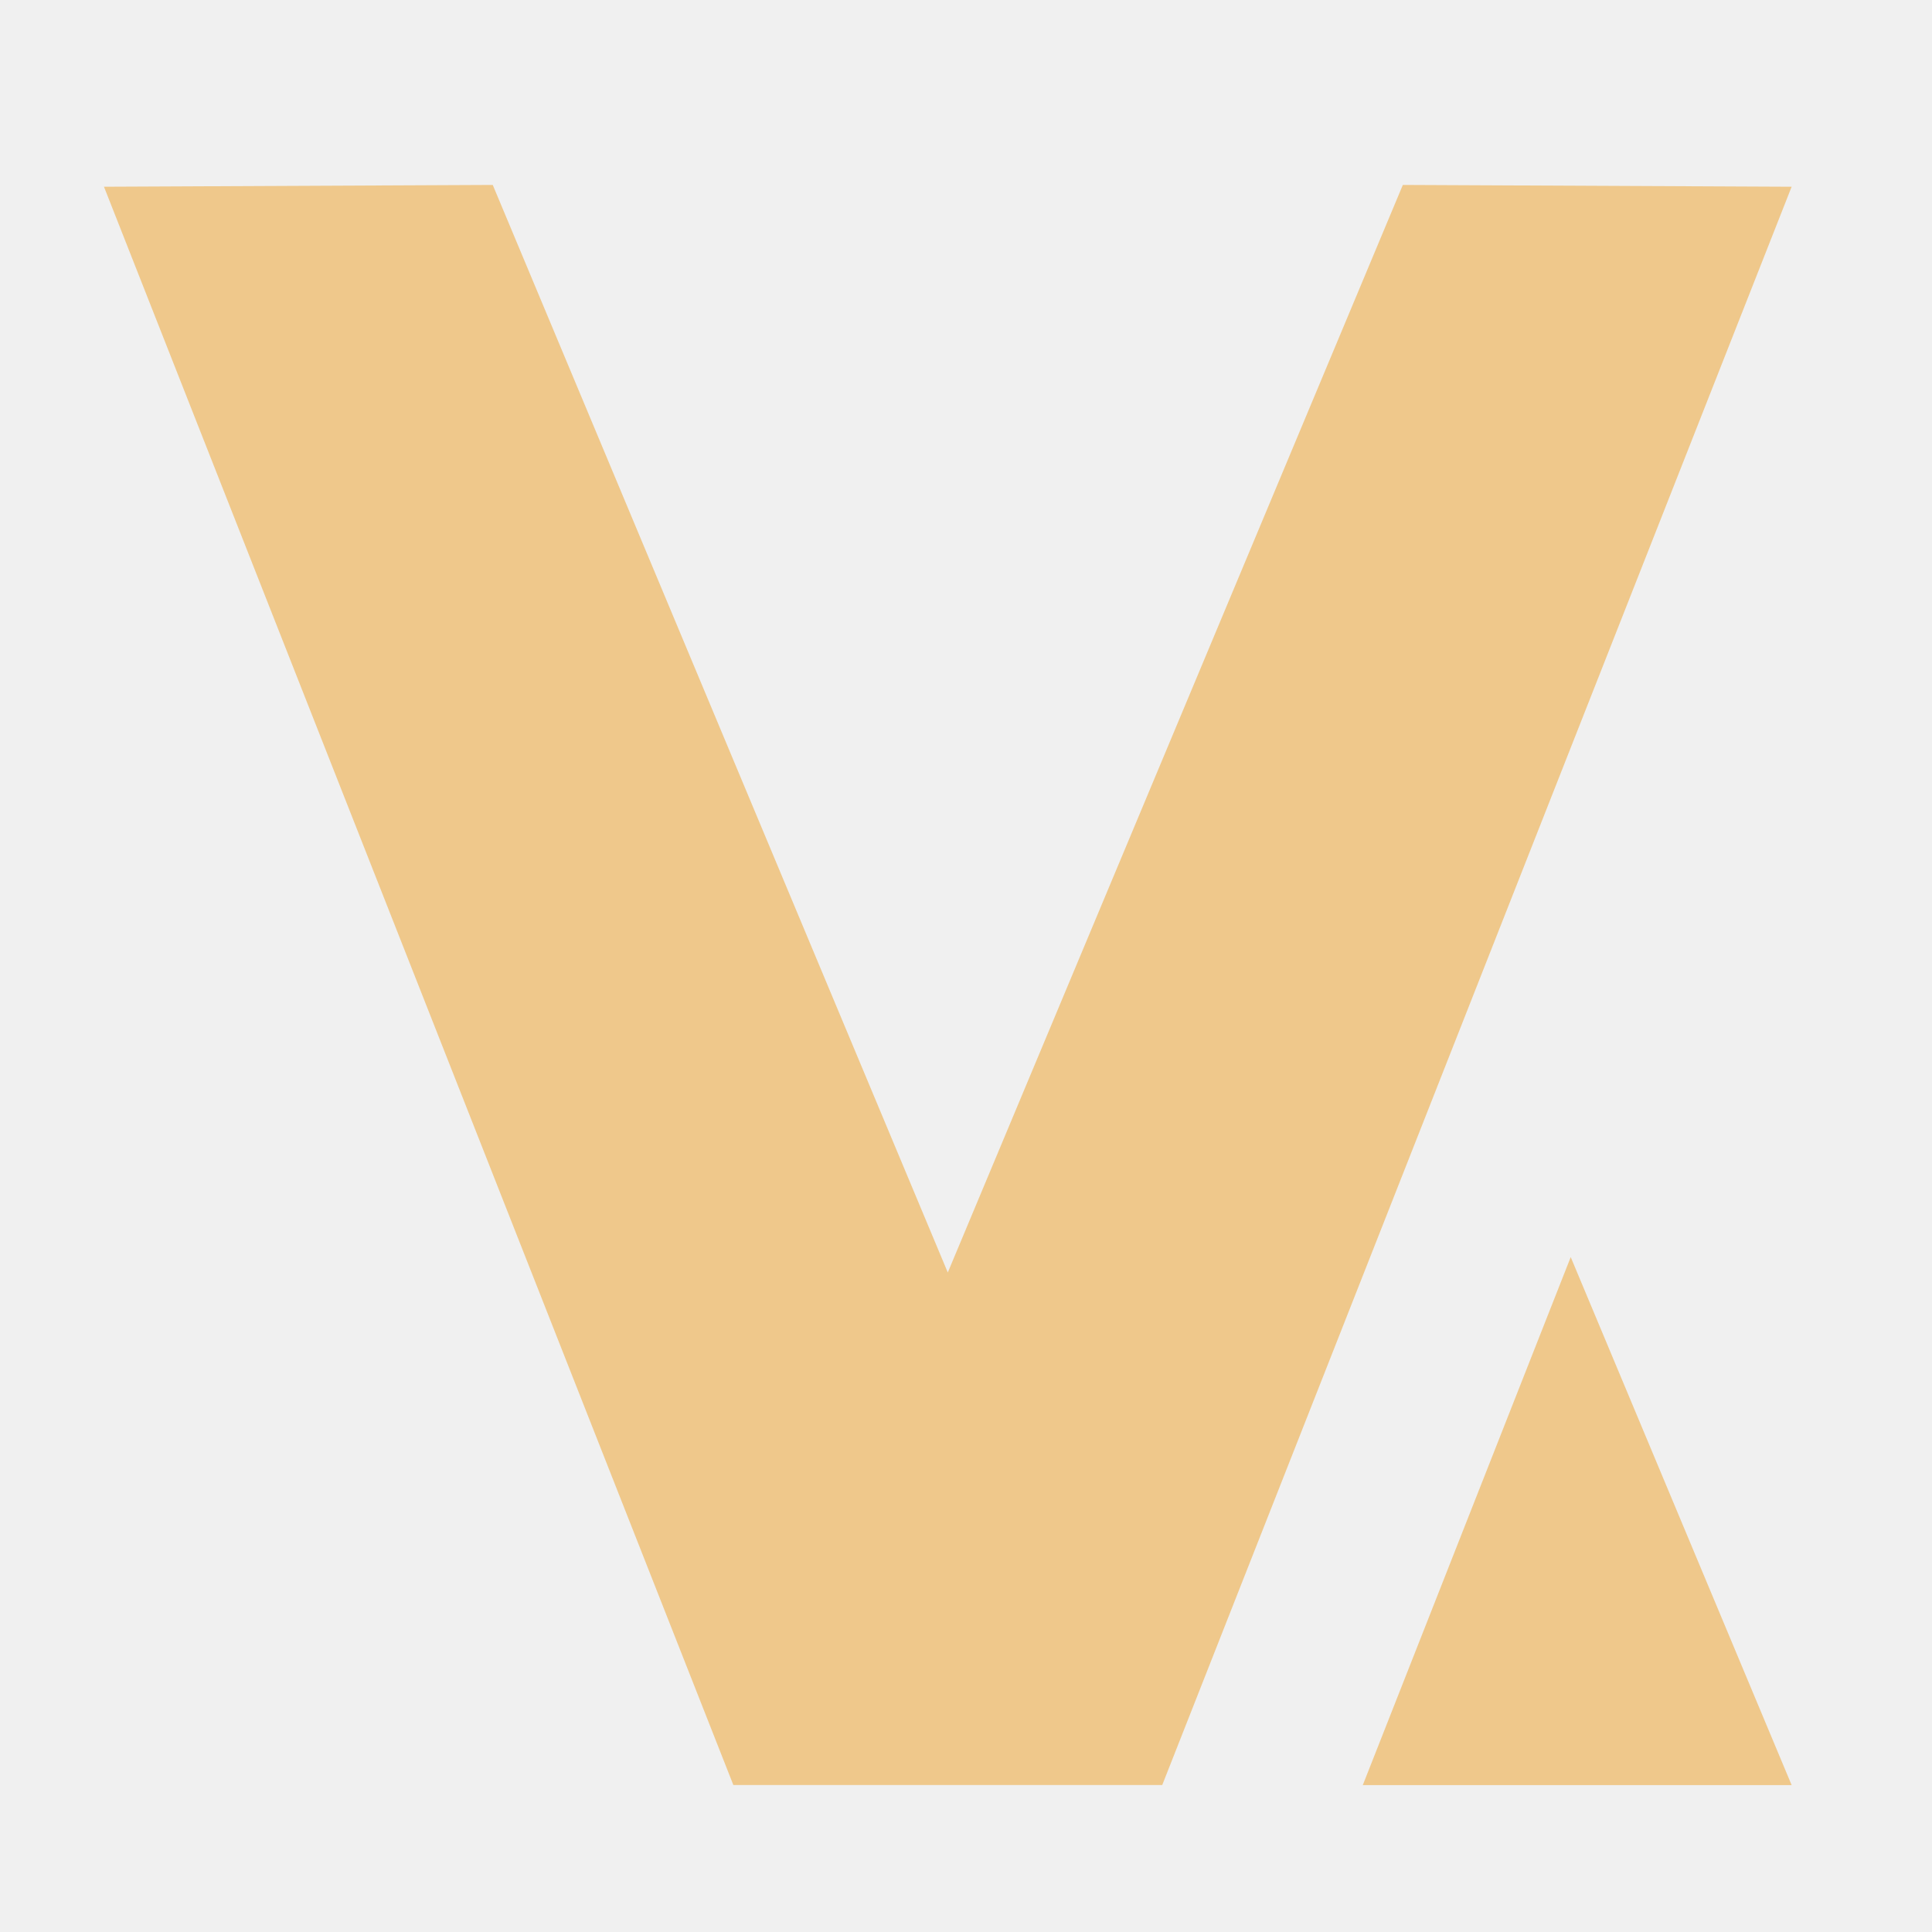
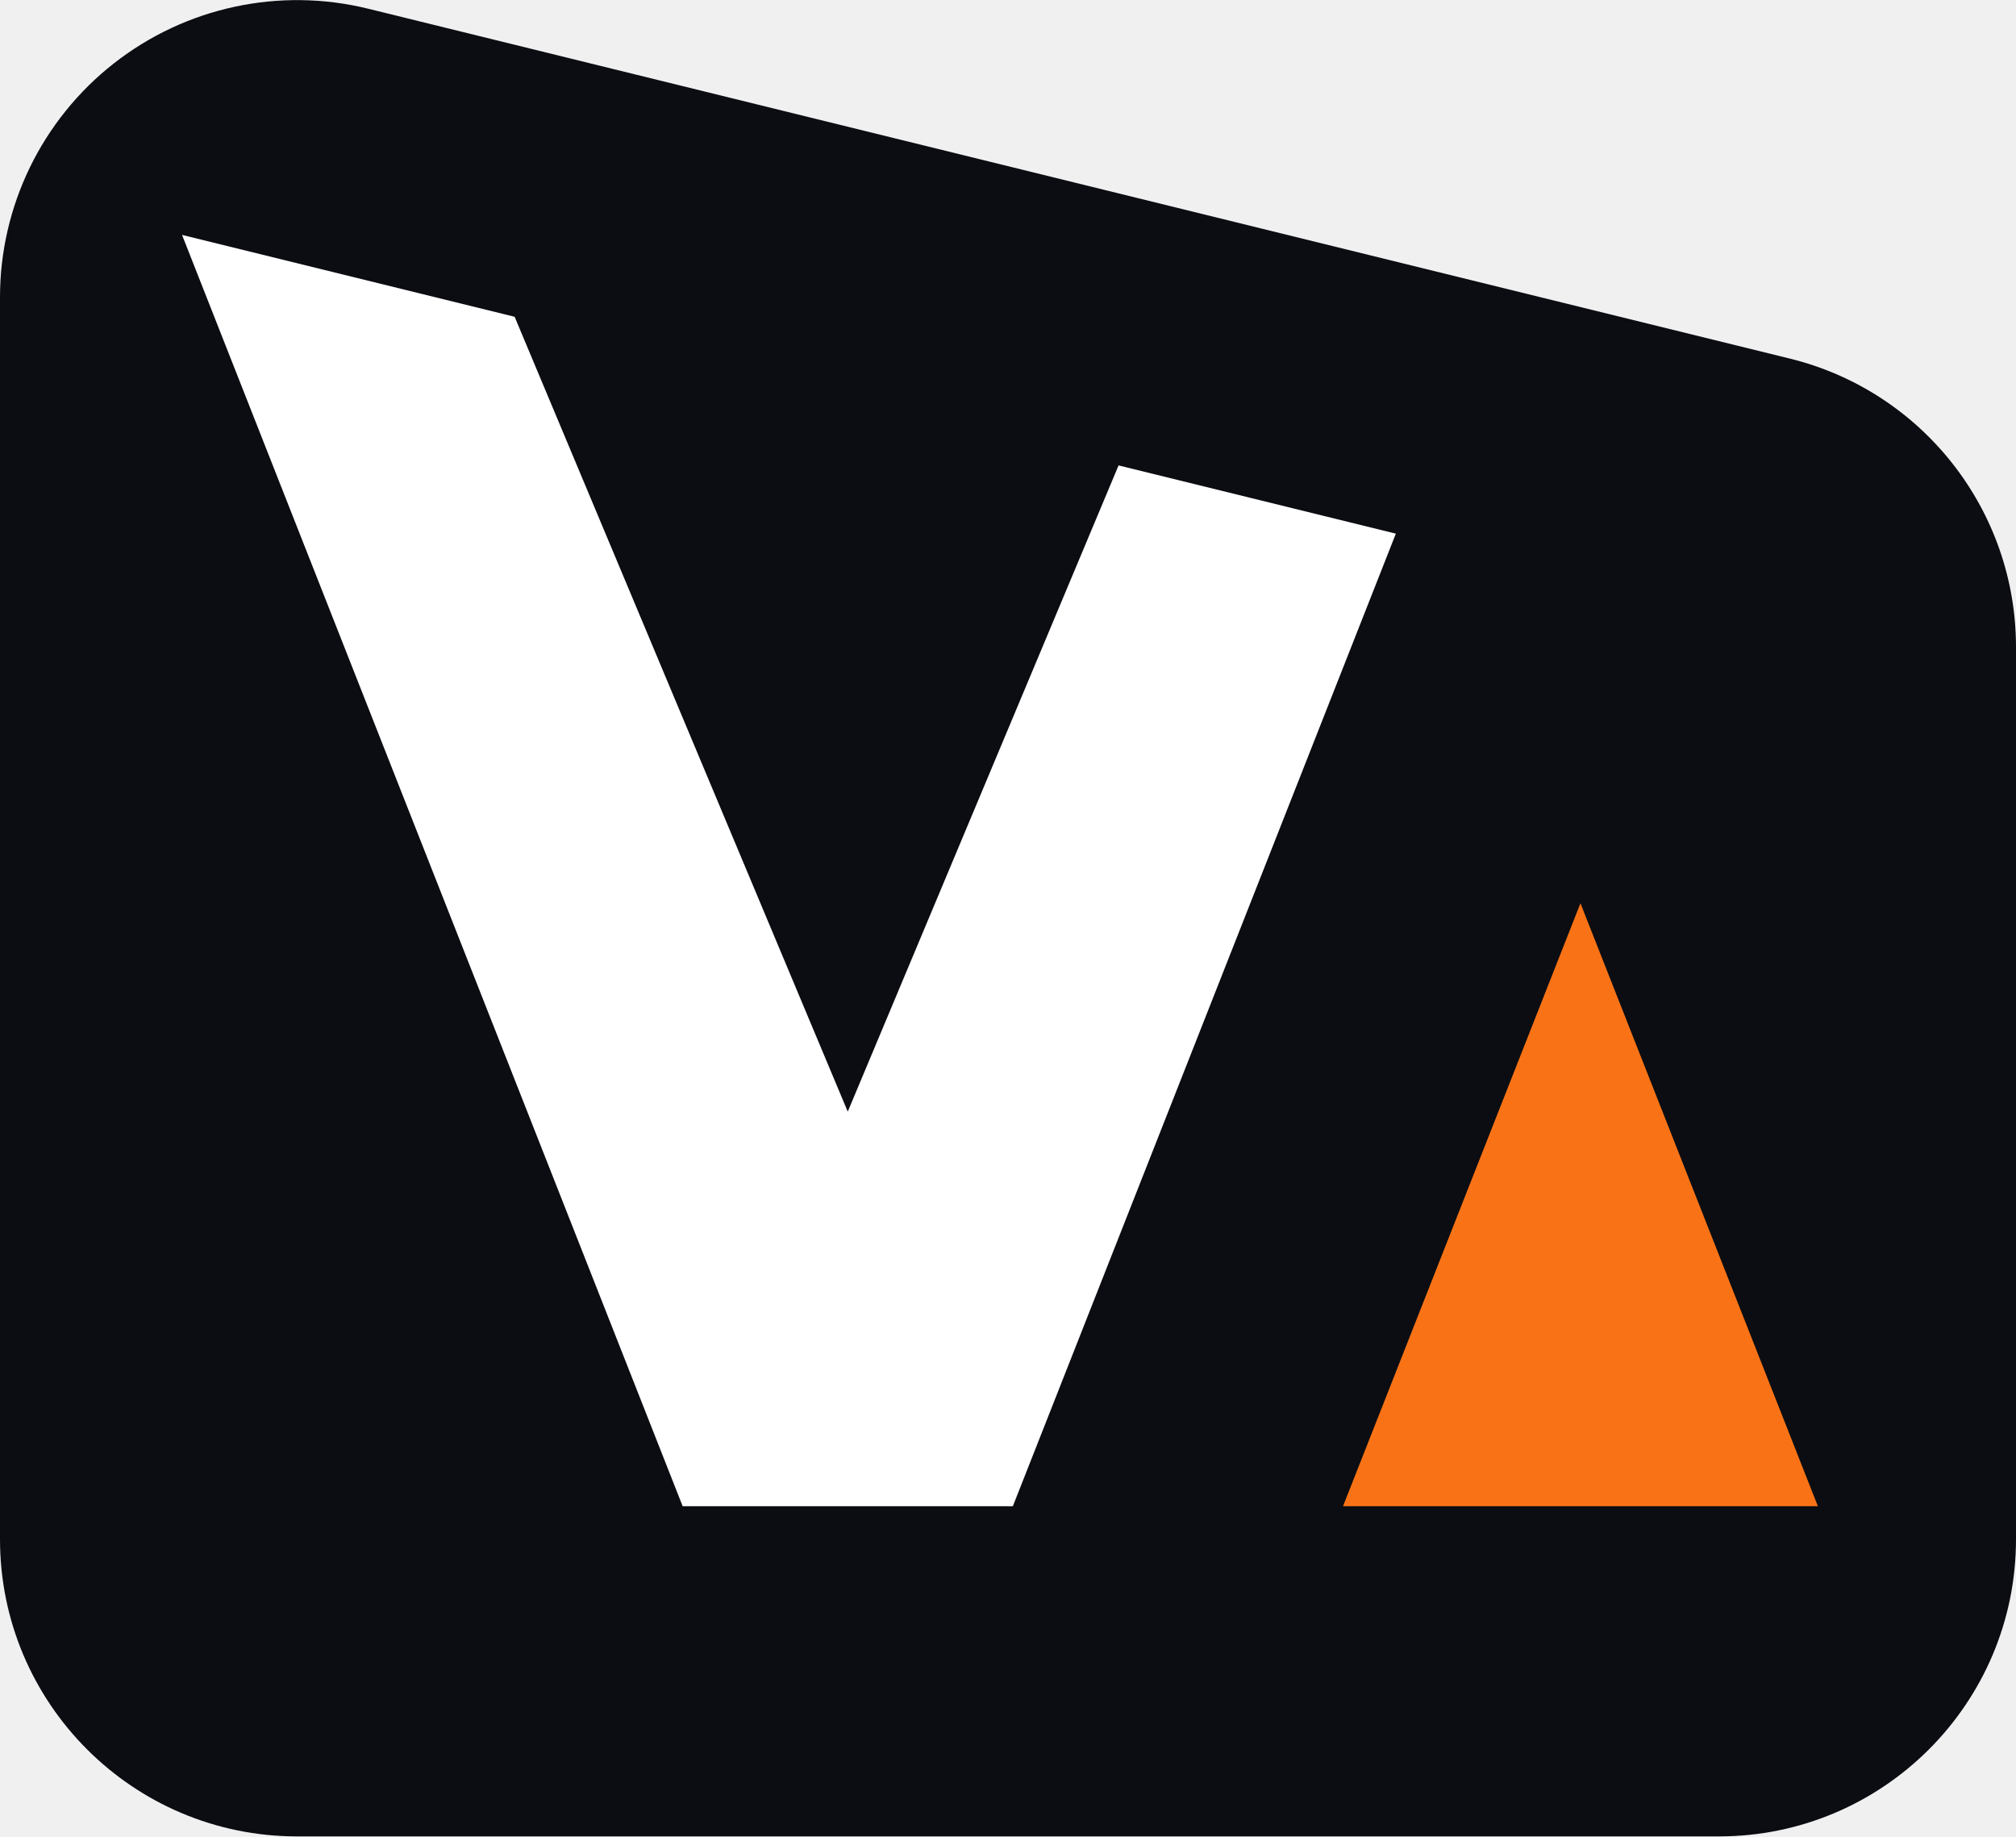
- <svg xmlns="http://www.w3.org/2000/svg" viewBox="0 0 150 150">
-   <g transform="translate(-43, -172) scale(2)">
-     <path d="M40.629 93.179c-5.031 0.023-10.062 0.047-15.093 0.07 8.144 20.682 16.289 41.364 24.433 62.046 5.55-0 11.1-0 16.649-0.001 8.144-20.682 16.289-41.364 24.433-62.045-5.031-0.023-10.062-0.047-15.093-0.07-5.888 14.073-11.777 28.146-17.665 42.219-5.888-14.073-11.777-28.146-17.665-42.22z" fill="#EFC88B" />
-     <path d="M82.475 134.8c-2.691 6.833-5.381 13.666-8.072 20.498 5.55 0 11.1 0 16.649 0.001-2.859-6.833-5.718-13.666-8.577-20.499z" fill="#EFC88B" />
-   </g>
+ <svg xmlns="http://www.w3.org/2000/svg" viewBox="8 11.74 84 76.51">
+   <style>
+ 		.tile { fill: #0b0d12; }
+ 		.v { fill: #ffffff; }
+ 		@media (prefers-color-scheme: dark) {
+ 			.tile { fill: #ffffff; }
+ 			.v { fill: #0b0d12; }
+ 		}
+ 	</style>
+   <path class="tile" d="M23.341,12.103l59.236,14.578c5.533,1.362 9.423,6.324 9.423,12.023v37.17c0,6.838 -5.544,12.382 -12.382,12.382h-59.236c-6.838,0 -12.382,-5.544 -12.382,-12.382v-51.748c0,-3.805 1.749,-7.398 4.744,-9.745c2.995,-2.347 6.902,-3.187 10.597,-2.278z" />
+   <path class="v" d="M29.443,24.939l-13.858,-3.411l20.859,52.97h13.758l15.958,-40.523l-11.553,-2.843l-11.284,26.925z" />
+   <path fill="#f97316" d="M63.959,74.498h19.786l-9.893,-25.123z" />
</svg>
